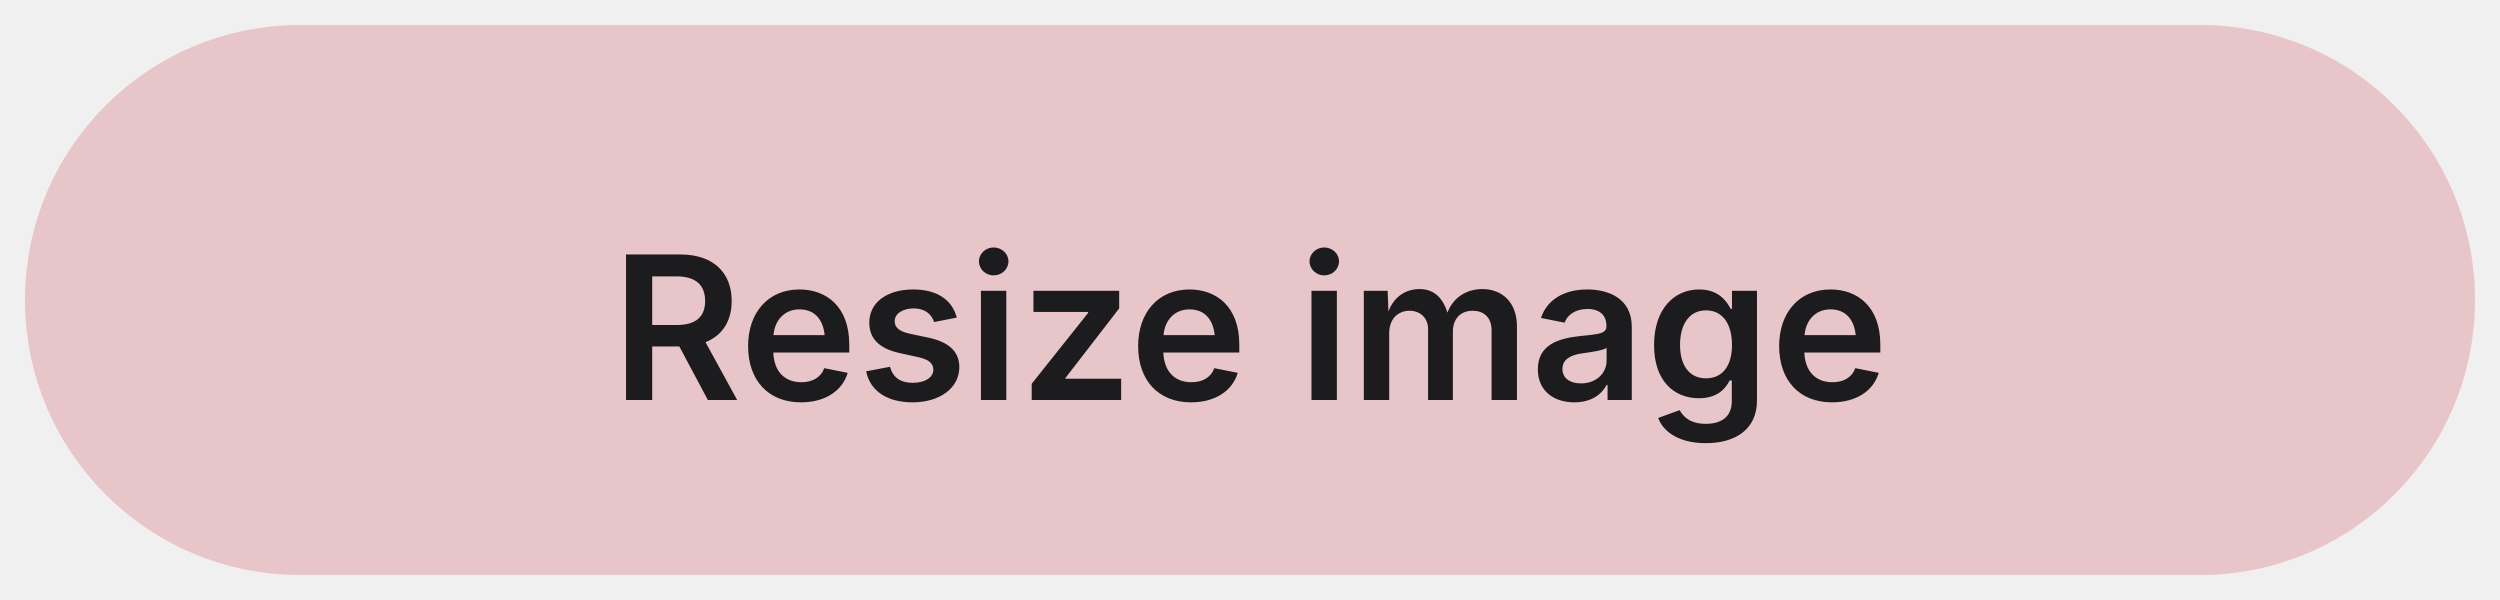
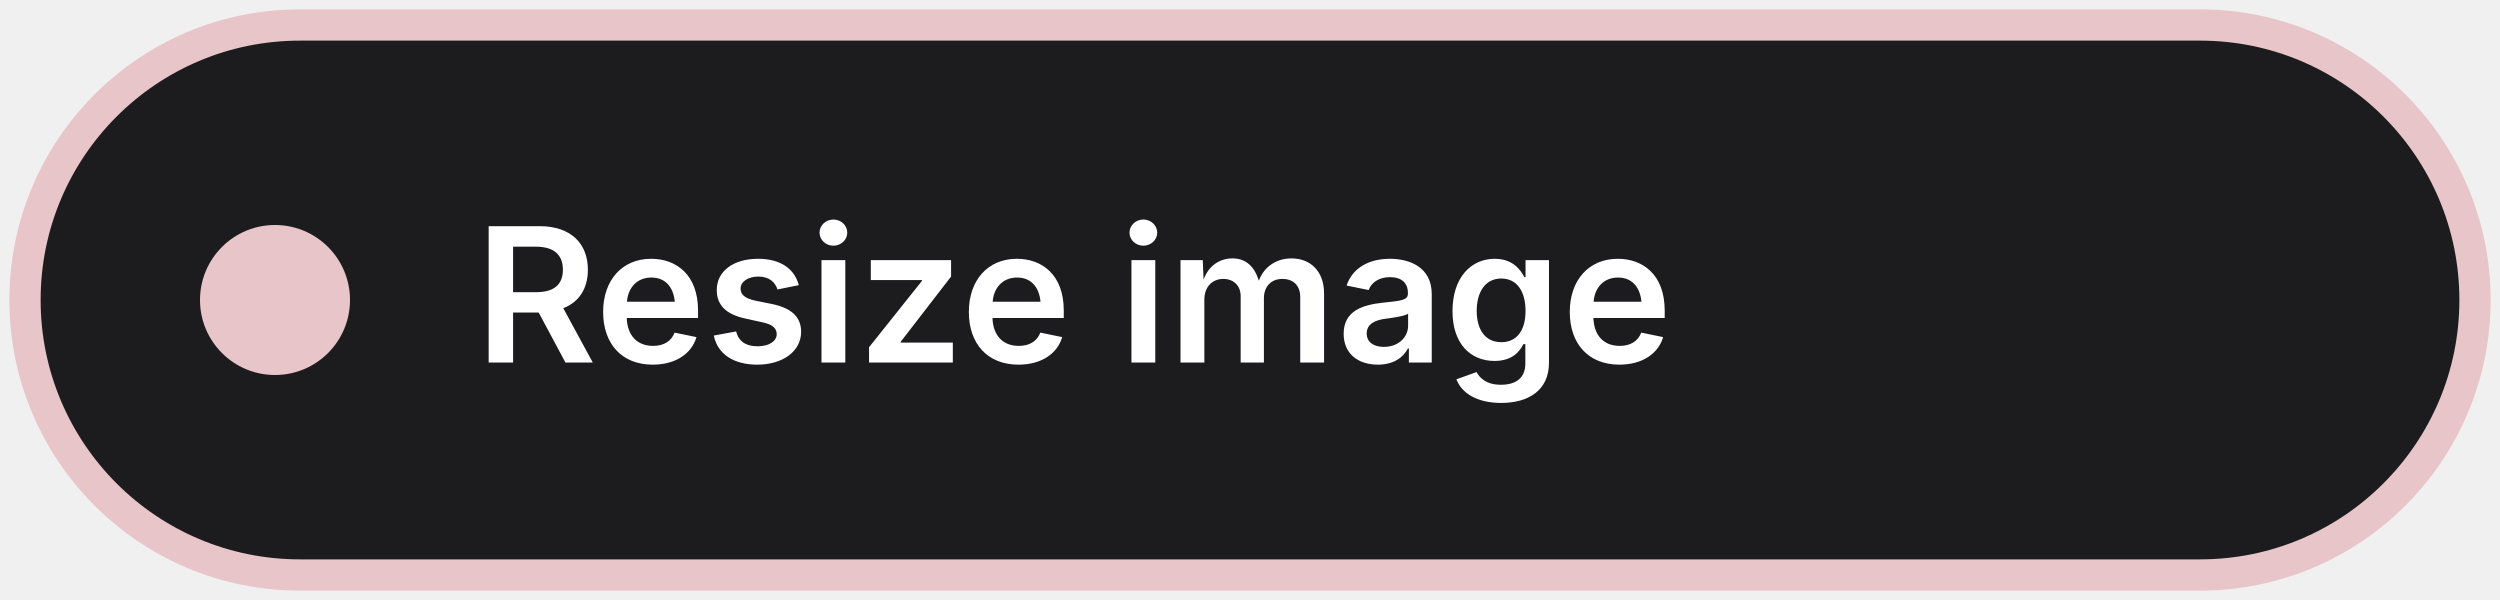
- <svg xmlns="http://www.w3.org/2000/svg" viewBox="0 0 200 48" role="img" aria-labelledby="svg-featurebadge-feafbf-title svg-featurebadge-feafbf-desc">
-   <rect x="2" y="2" width="196" height="44" rx="22" ry="22" fill="#E8C5C9" aria-hidden="true" />
-   <text x="100" y="32" text-anchor="middle" font-family="-apple-system, BlinkMacSystemFont, 'Segoe UI', sans-serif" font-size="16" font-weight="600" fill="#1C1C1E">Resize image</text>
+ <svg xmlns="http://www.w3.org/2000/svg" viewBox="0 0 200 48" role="img" aria-labelledby="svg-featurebadge-f46441-title svg-featurebadge-f46441-desc">
+   <rect x="2" y="2" width="196" height="44" rx="22" ry="22" fill="#1C1C1E" stroke="#E8C5C9" stroke-width="2.5" aria-hidden="true" />
+   <circle cx="22" cy="24" r="6" fill="#E8C5C9" aria-hidden="true" />
+   <text x="38" y="29" font-family="-apple-system,BlinkMacSystemFont,'Segoe UI',sans-serif" font-size="15" font-weight="600" fill="#FFFFFF">
+     <tspan x="38">Resize image</tspan>
+   </text>
</svg>
